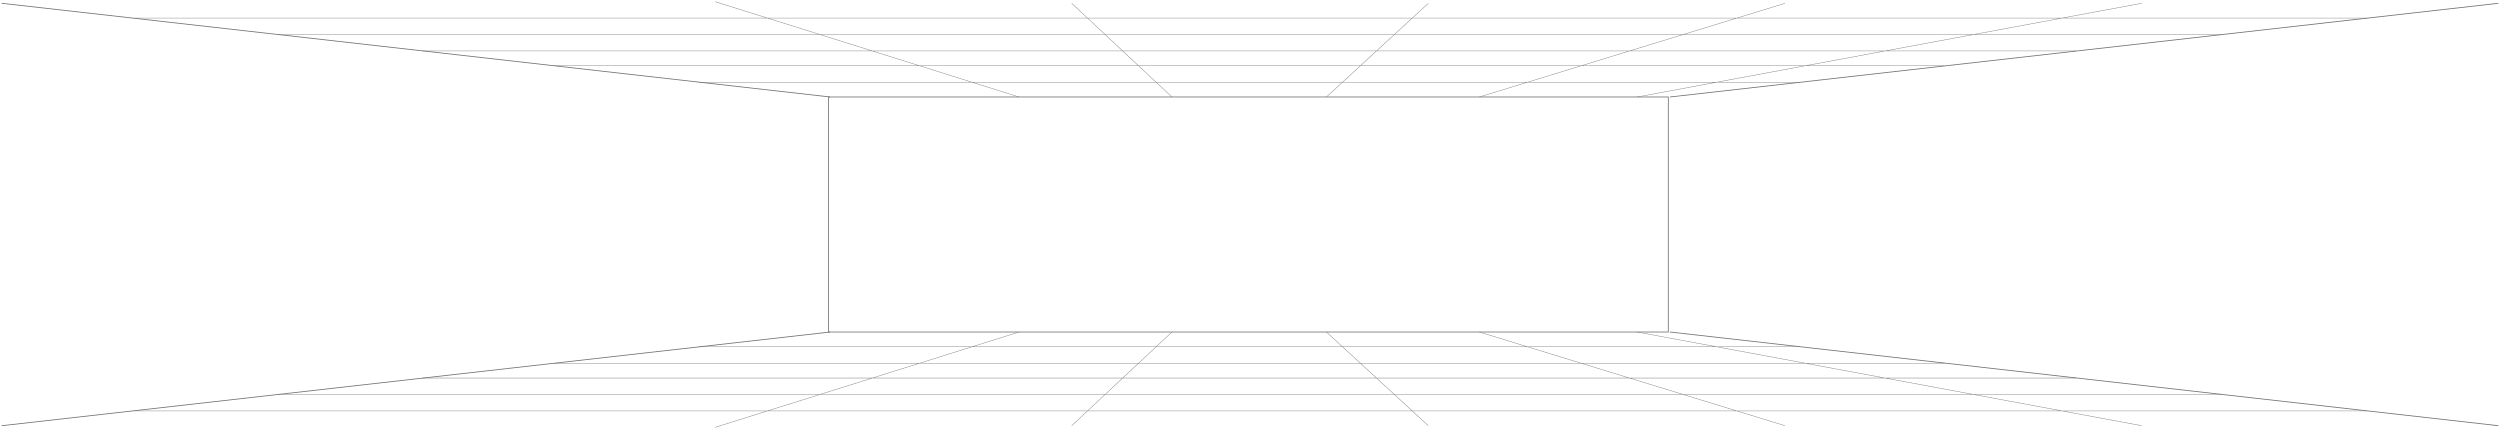
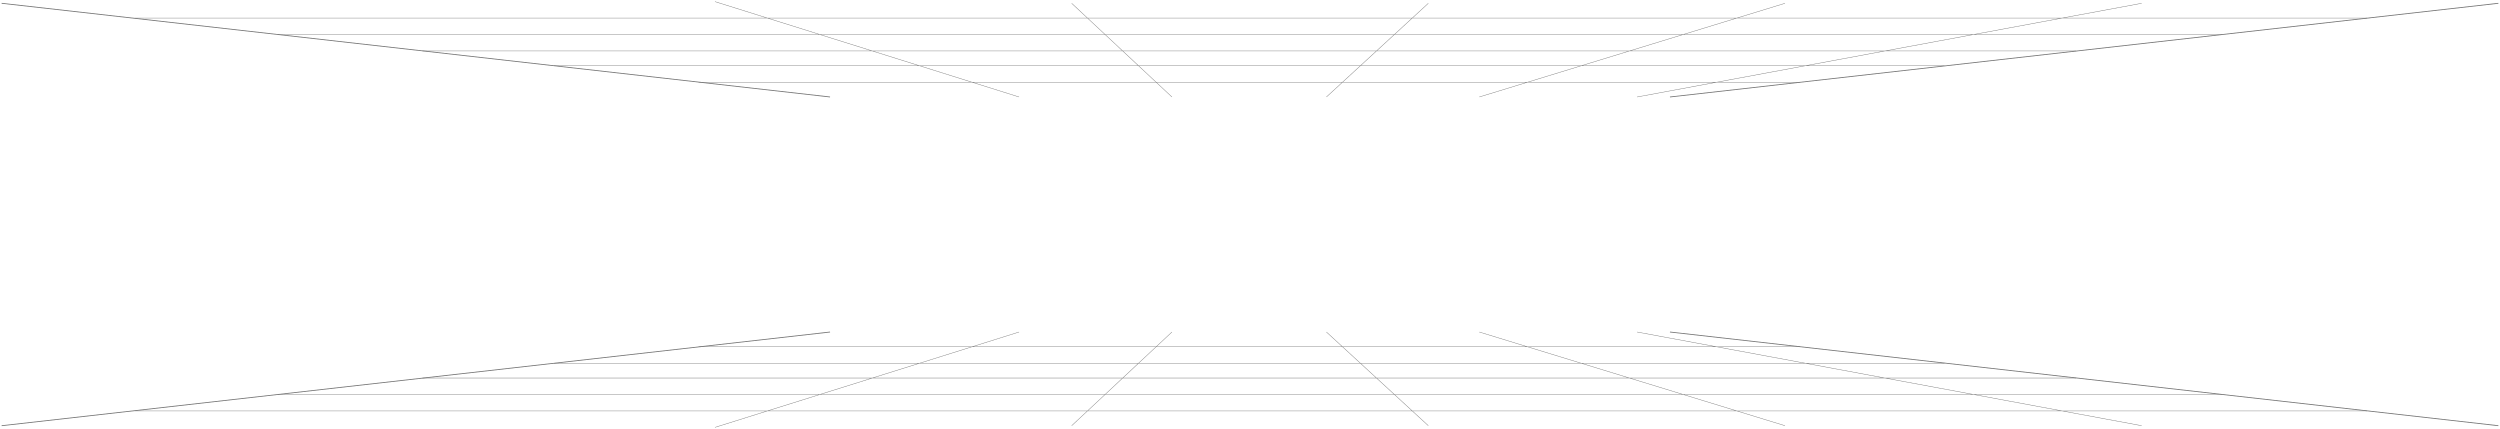
<svg xmlns="http://www.w3.org/2000/svg" width="1521" height="261" viewBox="0 0 1521 261" fill="none">
-   <path stroke="#737373" stroke-width=".5" d="M504 59h511v143H504z" />
  <path d="M1440 250H82m1270-10H169m1094-10H257m926-9H337m758-10H425m878 48l-307-57m90 57l-186-57m-31 57l-62-57m-94 0l-61 57m-32-57l-185 58" stroke="#737373" stroke-width=".25" />
  <path d="M1 259l504-57m1015 57l-504-57" stroke="#737373" stroke-width=".5" />
  <path d="M1440 11H82m1270 10H169m1094 10H257m926 9H337m758 10H425m878-48L996 59m90-57L900 59M869 2l-62 57m-94 0L652 2m-32 57L435 1" stroke="#737373" stroke-width=".25" />
  <path d="M1 2l504 57M1520 2l-504 57" stroke="#737373" stroke-width=".5" />
</svg>
